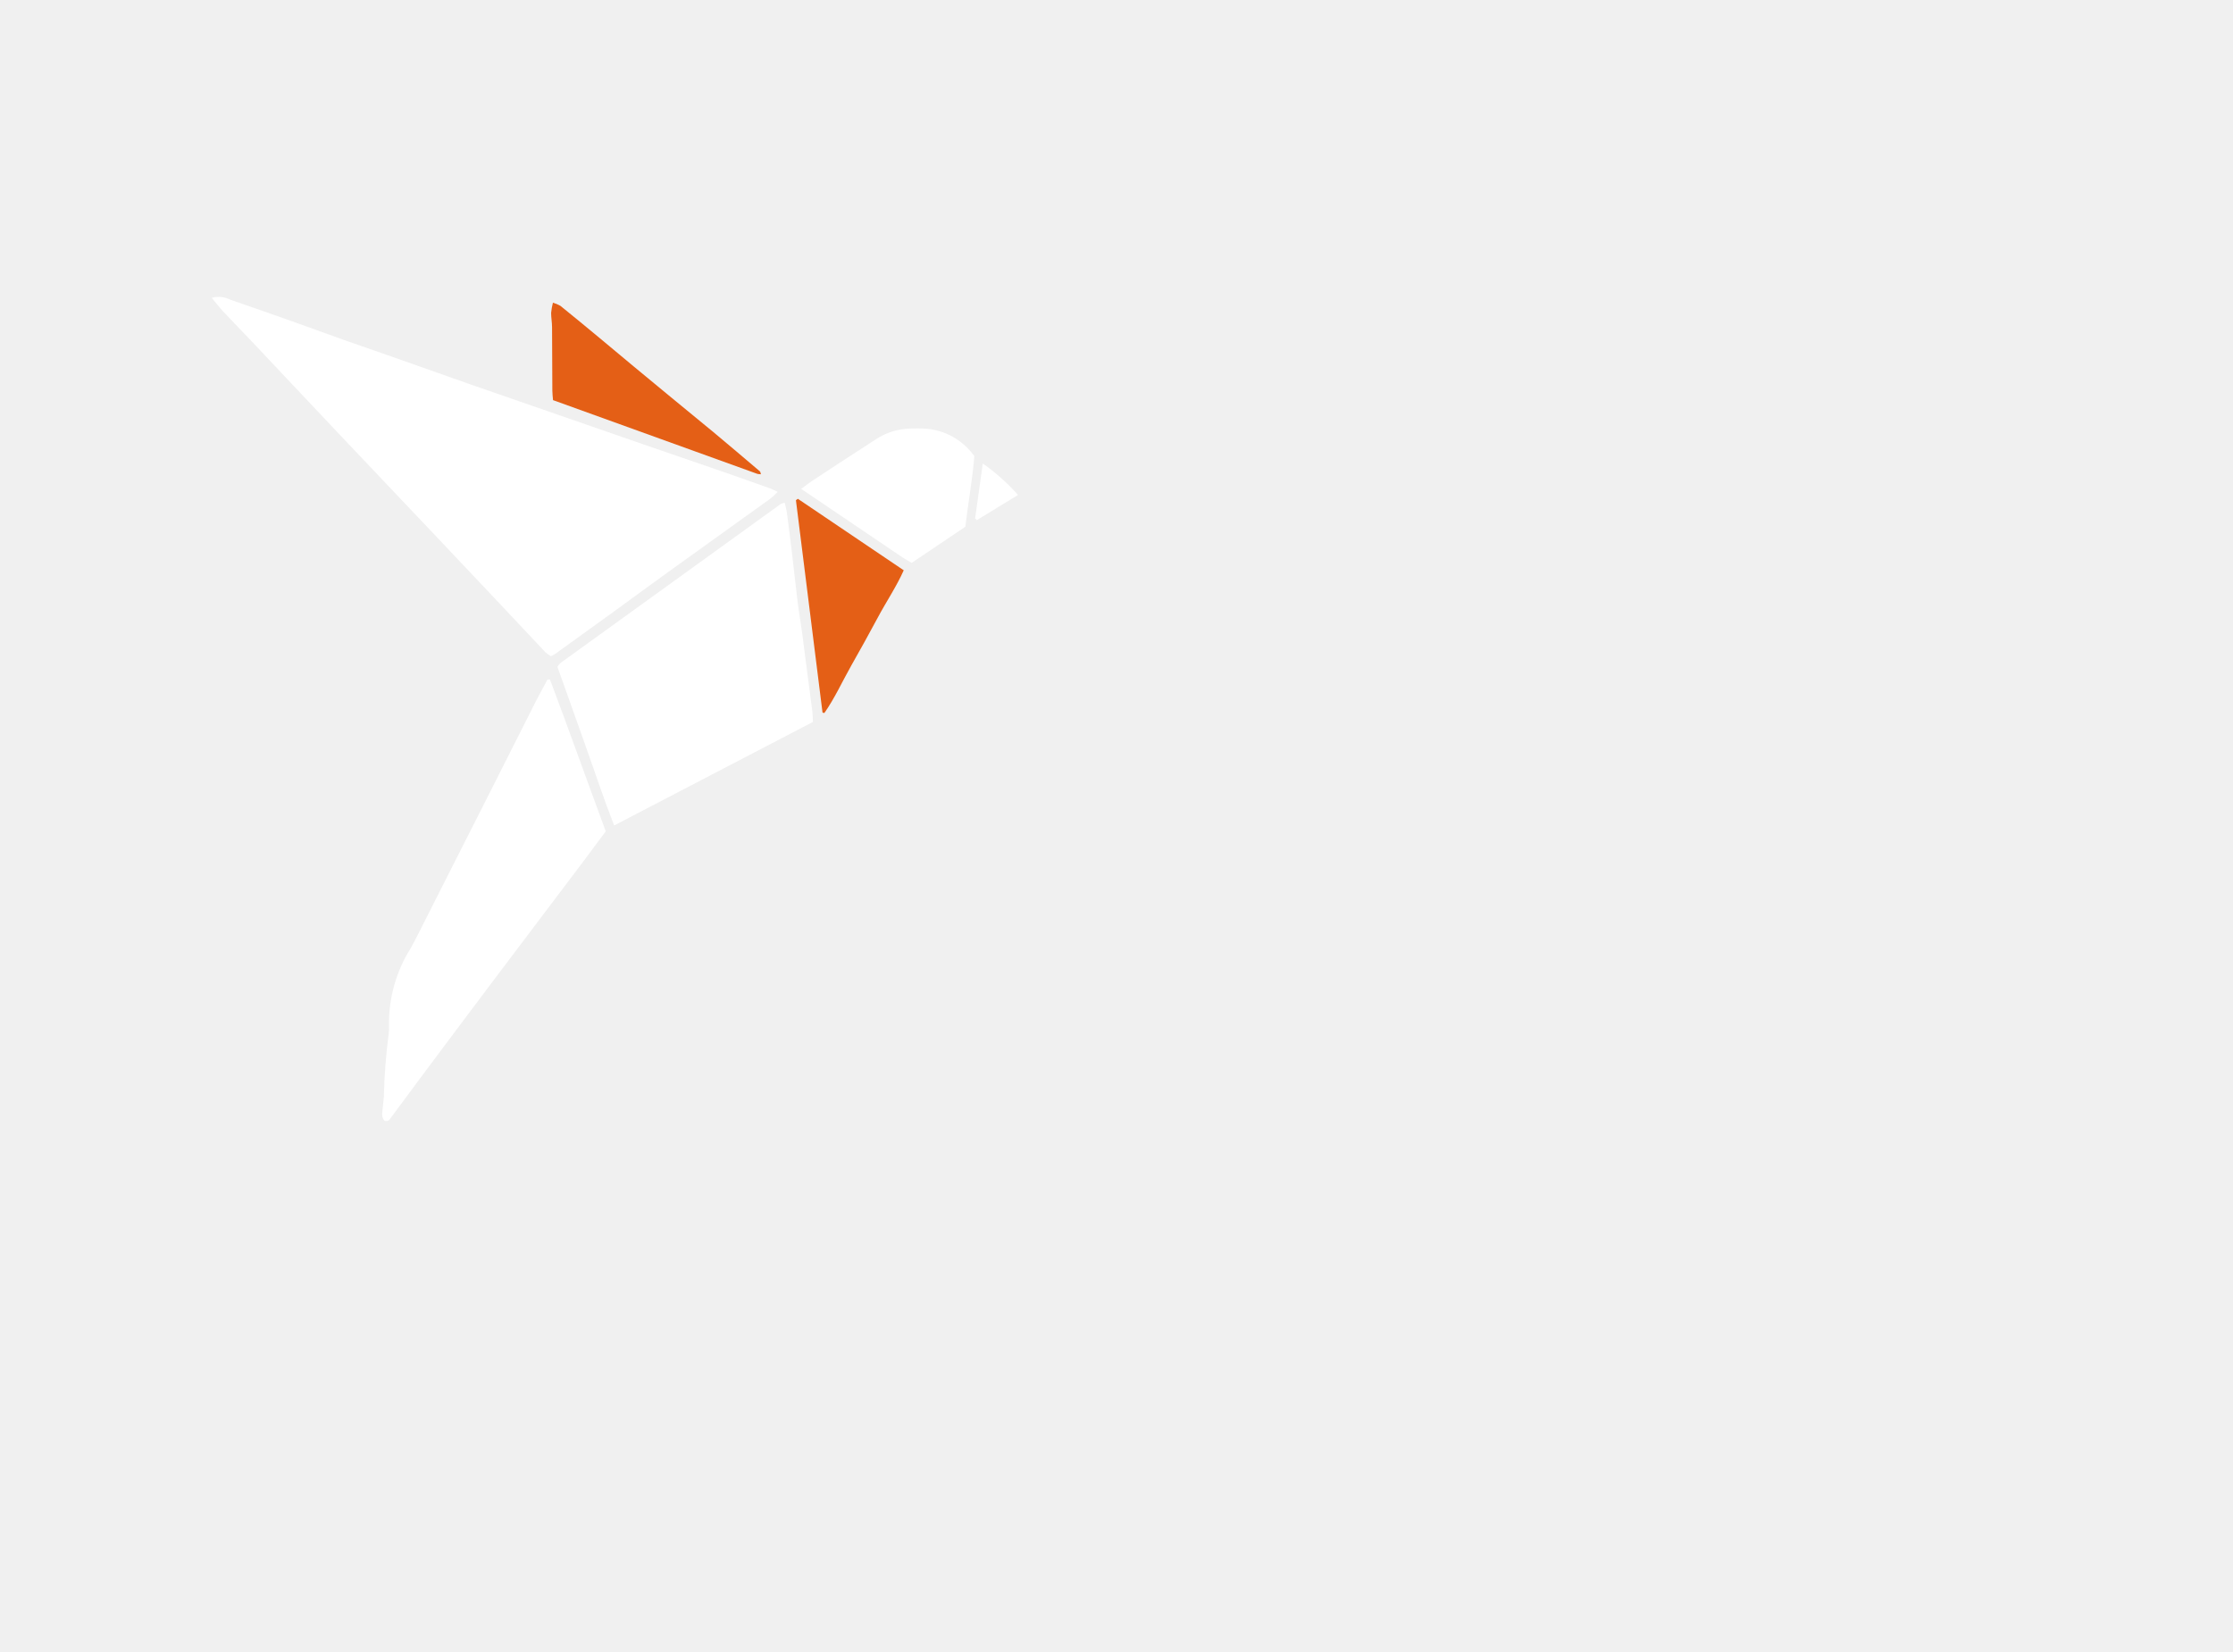
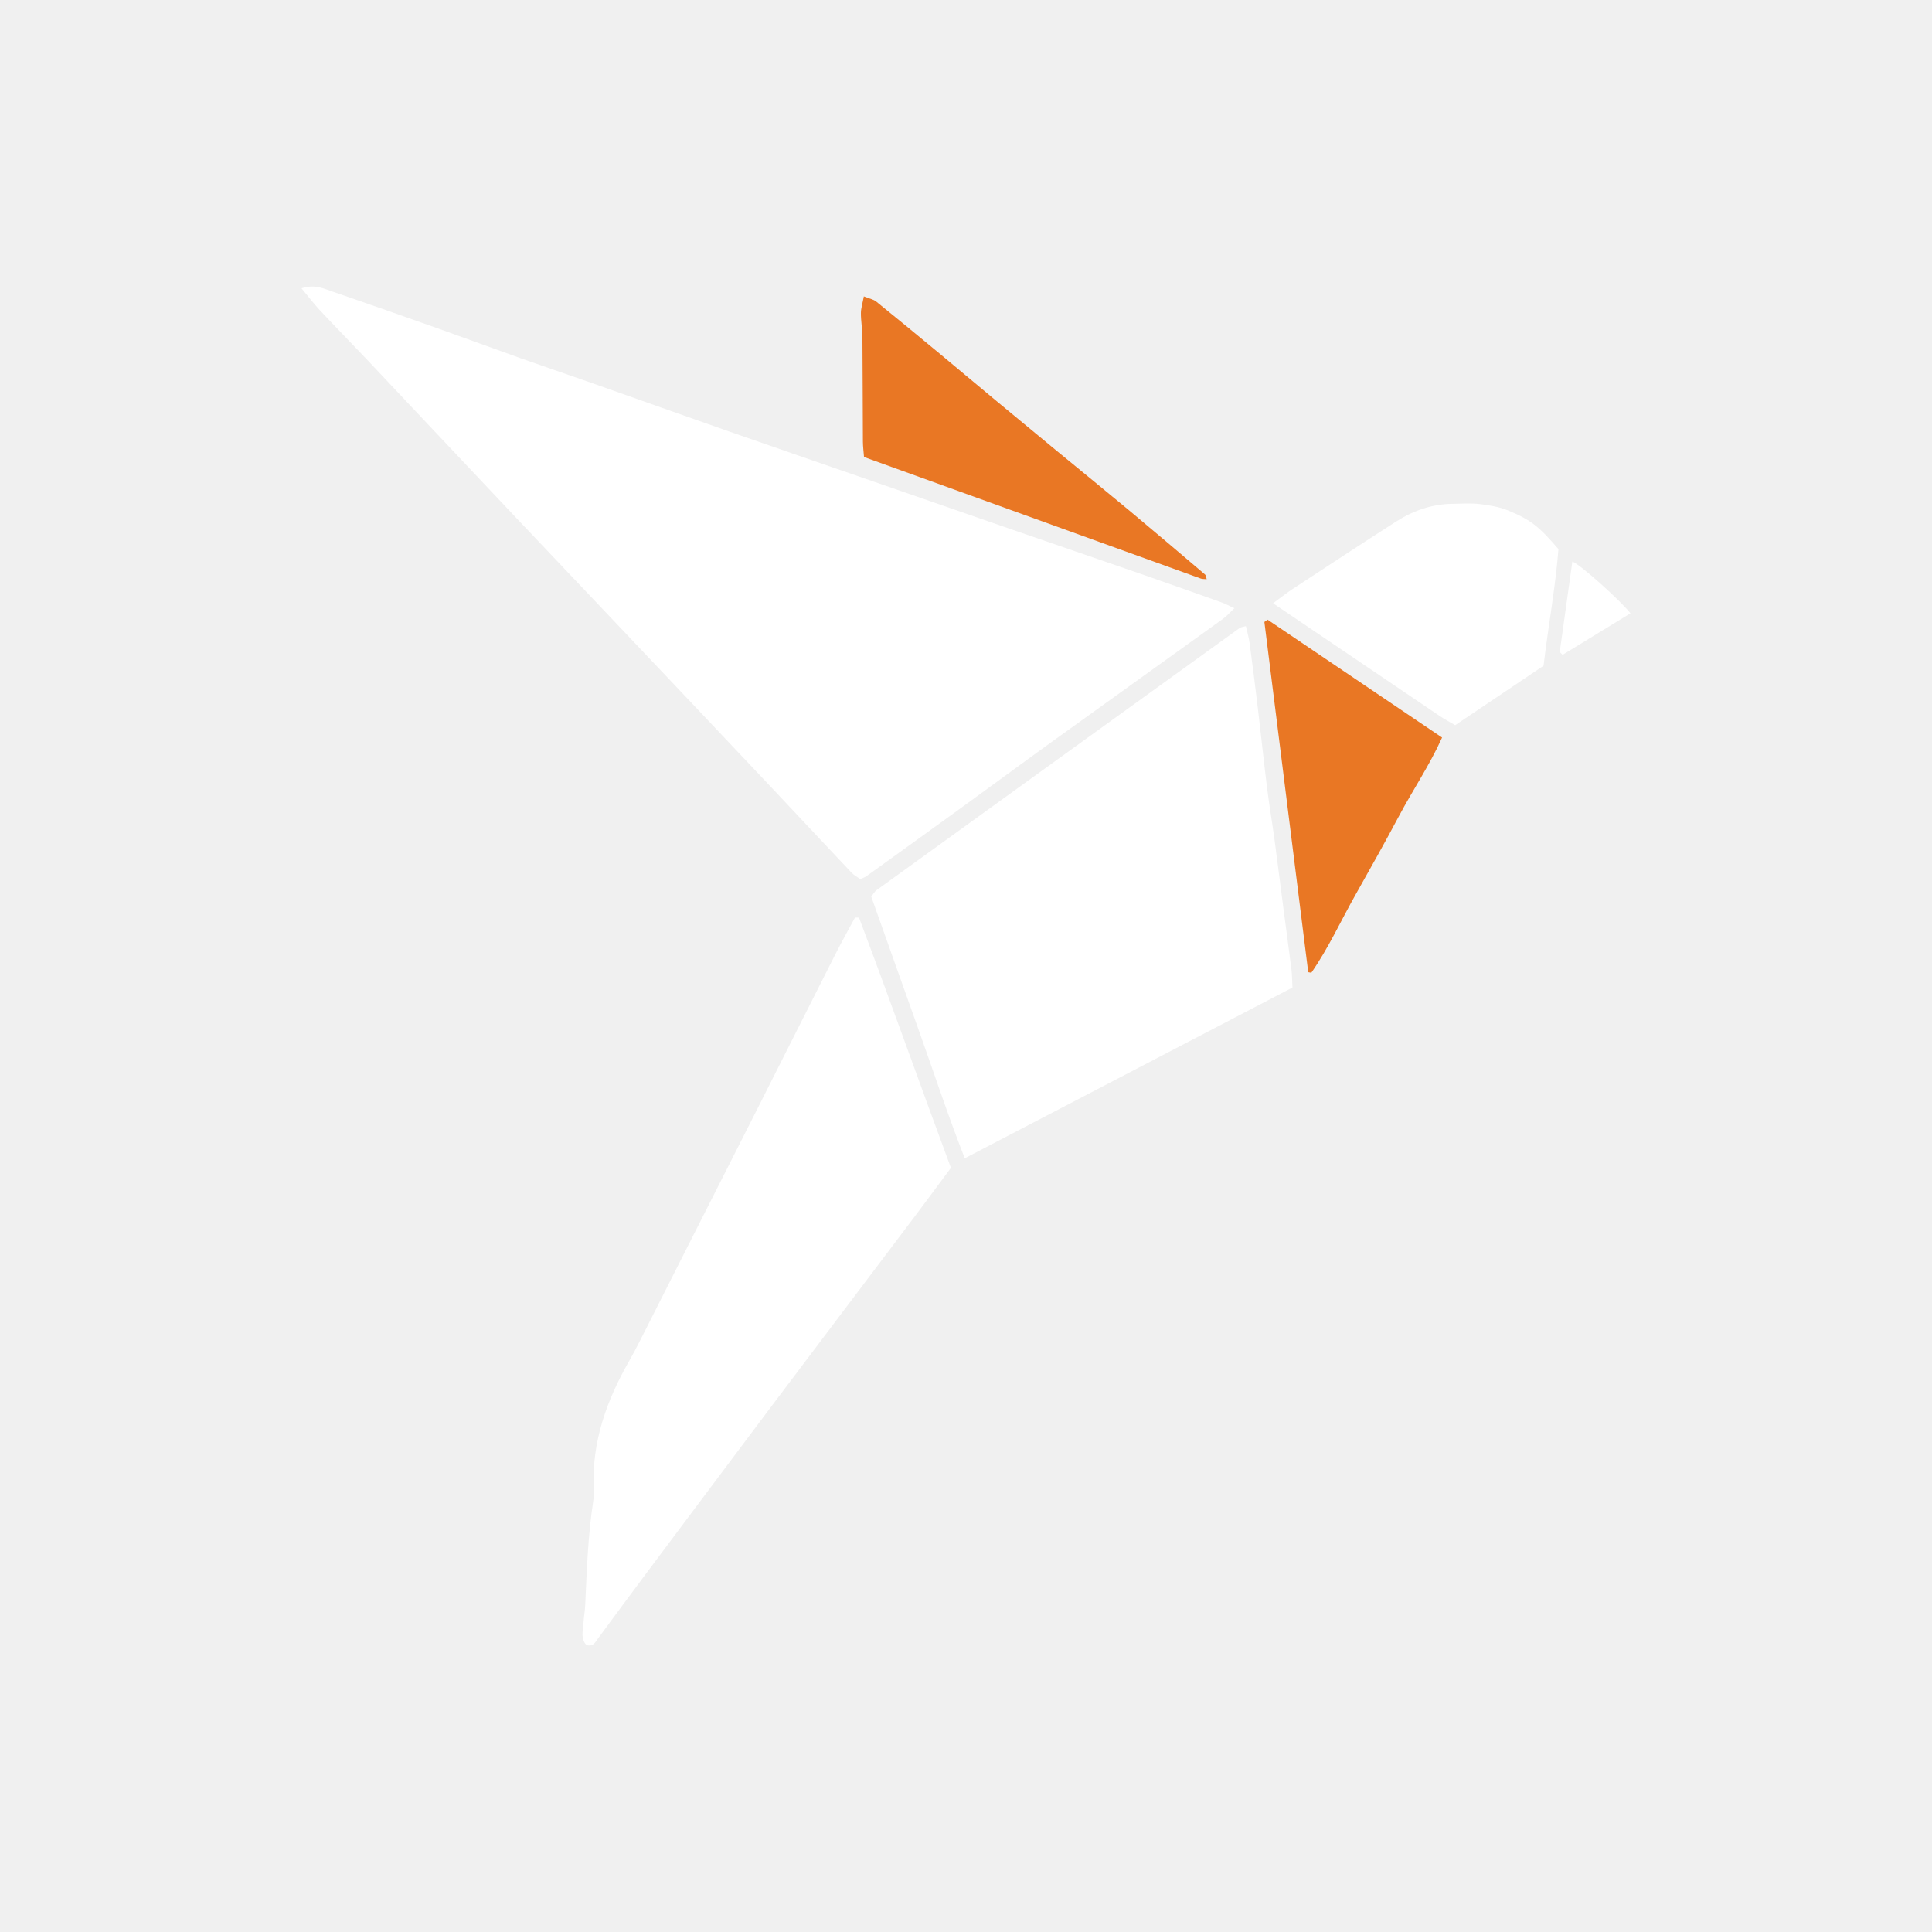
- <svg xmlns="http://www.w3.org/2000/svg" width="180.564" height="133.58" viewBox="0 0 180.564 133.58">
-   <g id="Artwork_5" data-name="Artwork 5" transform="translate(50.282 90.79)">
-     <g id="Group_12" data-name="Group 12" transform="translate(-101.282 -66.79)">
-       <g id="t2Zim8.tif" transform="translate(68.122)">
-         <g id="Group_11" data-name="Group 11">
-           <path id="Path_153" data-name="Path 153" d="M292.726.088a2.12,2.12,0,0,1,1.536.166q2.614.9,5.218,1.825c1.322.469,2.638.958,3.96,1.428,1.17.415,2.346.812,3.517,1.225,2.262.8,4.52,1.6,6.783,2.394,2.349.821,4.7,1.63,7.053,2.445q3.364,1.166,6.728,2.334c2.136.738,4.275,1.466,6.41,2.206,1.308.453,2.612.917,3.915,1.381.188.067.365.163.643.29a6.249,6.249,0,0,1-.548.515q-4.185,3.014-8.375,6.019c-1.5,1.079-2.981,2.175-4.475,3.259q-2.324,1.685-4.657,3.359a2.011,2.011,0,0,1-.292.138,2.649,2.649,0,0,1-.425-.306c-1.363-1.442-2.716-2.892-4.077-4.336q-2.35-2.494-4.707-4.981-1.285-1.358-2.572-2.714-2.548-2.687-5.095-5.374-2.259-2.388-4.511-4.783-1.376-1.461-2.753-2.922c-.793-.836-1.6-1.66-2.386-2.5C293.326.841,293.065.5,292.726.088Z" transform="translate(-292.726 0)" fill="#fff" />
-           <path id="Path_154" data-name="Path 154" d="M412.837,84.868a1.583,1.583,0,0,1,.259-.319q8.9-6.438,17.817-12.863a1.159,1.159,0,0,1,.3-.091c.066.3.145.56.181.829q.215,1.606.407,3.215c.155,1.3.29,2.606.452,3.907.1.844.25,1.683.364,2.527.16,1.186.307,2.373.461,3.56.122.936.252,1.87.369,2.807.034.269.032.543.05.886L417.423,97.7c-.858-2.193-1.557-4.332-2.315-6.449C414.357,89.153,413.612,87.048,412.837,84.868Z" transform="translate(-384.885 -54.934)" fill="#fff" />
-           <path id="Path_155" data-name="Path 155" d="M365.518,133.031c1.537,4.067,2.984,8.168,4.51,12.276-.591.794-1.163,1.573-1.745,2.345q-3.479,4.613-6.961,9.222-3.1,4.115-6.178,8.242-1.222,1.634-2.43,3.279c-.136.183-.233.418-.569.325-.3-.311-.171-.711-.146-1.089.02-.3.074-.594.087-.892a47.346,47.346,0,0,1,.394-5.093,3.192,3.192,0,0,0,.022-.622,11.412,11.412,0,0,1,1.742-6.246c.342-.6.644-1.22.957-1.835.585-1.15,1.163-2.3,1.745-3.453q1.768-3.491,3.536-6.981,1.935-3.83,3.867-7.662c.311-.614.647-1.214.972-1.821Z" transform="translate(-338.168 -102.069)" fill="#fff" />
-           <path id="Path_156" data-name="Path 156" d="M510.818,53.7l-4.336,2.916c-.263-.155-.524-.293-.767-.456-2.689-1.815-5.374-3.635-8.167-5.524.394-.289.675-.515.975-.711,1.677-1.1,3.354-2.2,5.042-3.285a5.2,5.2,0,0,1,2.8-.884,10.346,10.346,0,0,1,1.316.012,5.423,5.423,0,0,1,1.4.317,5.364,5.364,0,0,1,2.465,1.895C511.406,49.826,511.053,51.724,510.818,53.7Z" transform="translate(-449.883 -35.093)" fill="#fff" />
-           <path id="Path_157" data-name="Path 157" d="M427.617,15.952a1.353,1.353,0,0,1-.288-.031c-5.492-1.98-10.982-3.963-16.524-5.964-.02-.267-.053-.513-.054-.759-.01-1.711-.009-3.421-.024-5.132,0-.39-.076-.779-.075-1.168a5.223,5.223,0,0,1,.145-.821,2.669,2.669,0,0,1,.609.256c1.041.839,2.071,1.692,3.1,2.545.941.78,1.875,1.568,2.815,2.348q1.49,1.237,2.985,2.467c1.157.953,2.322,1.9,3.474,2.856,1.259,1.049,2.506,2.11,3.755,3.171C427.577,15.756,427.578,15.838,427.617,15.952Z" transform="translate(-383.209 -1.594)" fill="#e45f16" />
-           <path id="Path_158" data-name="Path 158" d="M495.873,70.231l8.562,5.783c-.6,1.341-1.427,2.559-2.114,3.851s-1.414,2.588-2.139,3.873-1.325,2.614-2.163,3.817l-.151-.028-2.151-17.183Z" transform="translate(-448.479 -53.887)" fill="#e45f16" />
-           <path id="Path_159" data-name="Path 159" d="M557.975,62.408l.62-4.443a16.71,16.71,0,0,1,2.851,2.542l-3.331,2.038Z" transform="translate(-496.247 -44.476)" fill="#fff" />
-         </g>
-       </g>
+ <svg xmlns="http://www.w3.org/2000/svg" version="1.1" id="Layer_1" x="0px" y="0px" height="60" viewBox="0 0 1080 1080" style="width:100%; height:100%" xml:space="preserve">
+   <style type="text/css">
+     .st0{fill:#E97724;}
+     .st1{fill:#FFFFFF;}
+     .st2{fill:#3D6895;}
+     .st3{fill:#010101;}
+     .st4{fill:#48698E;}
+     .st5{fill:#D97D39;}
+   </style>
+   <g id="t2Zim8.tif_00000036218089604098333050000010174565552980721060_">
+     <g>
+       <path class="st1" d="M168.56,161.17c7.29-2.44,12.4,0.14,17.51,1.89c19.86,6.82,39.67,13.78,59.46,20.8         c15.07,5.34,30.06,10.92,45.12,16.27c13.33,4.73,26.74,9.26,40.08,13.95c25.77,9.07,51.5,18.26,77.28,27.28         c26.76,9.36,53.58,18.57,80.37,27.85c25.56,8.86,51.1,17.76,76.66,26.59c24.33,8.41,48.71,16.71,73.03,25.14         c14.9,5.16,29.76,10.45,44.61,15.74c2.14,0.76,4.16,1.86,7.33,3.31c-2.58,2.45-4.23,4.41-6.25,5.86         c-31.79,22.89-63.65,45.68-95.43,68.58c-17.06,12.29-33.97,24.79-50.99,37.13c-17.66,12.8-35.36,25.54-53.06,38.28         c-0.84,0.6-1.89,0.9-3.33,1.57c-1.53-1.08-3.46-2.03-4.84-3.49c-15.53-16.43-30.95-32.96-46.46-49.41         c-17.85-18.94-35.75-37.84-53.63-56.75c-9.76-10.32-19.53-20.62-29.3-30.92c-19.35-20.41-38.72-40.8-58.05-61.24         c-17.16-18.14-34.27-36.33-51.4-54.5c-10.46-11.09-20.88-22.22-31.37-33.29c-9.03-9.52-18.21-18.91-27.18-28.49         C175.39,169.75,172.42,165.81,168.56,161.17z" />
+       <path class="st1" d="M487.04,501.24c1-1.26,1.74-2.76,2.95-3.63c67.64-48.9,135.31-97.75,203.01-146.56         c0.77-0.55,1.9-0.59,3.47-1.04c0.75,3.38,1.65,6.38,2.06,9.45c1.64,12.2,3.19,24.41,4.64,36.64c1.77,14.83,3.3,29.69,5.15,44.51         c1.2,9.62,2.85,19.18,4.14,28.79c1.82,13.51,3.49,27.04,5.26,40.56c1.39,10.66,2.87,21.31,4.2,31.98         c0.38,3.07,0.36,6.19,0.57,10.1c-60.87,31.72-121.55,63.33-183.19,95.45c-9.78-24.98-17.74-49.35-26.37-73.47         C504.36,550.06,495.87,526.08,487.04,501.24z" />
+       <path class="st1" d="M480.18,512.96c17.51,46.34,34,93.06,51.39,139.87c-6.73,9.05-13.25,17.93-19.88,26.72         c-26.42,35.04-52.92,70.02-79.31,105.08c-23.52,31.26-46.96,62.58-70.39,93.91c-9.28,12.41-18.48,24.89-27.68,37.36         c-1.54,2.09-2.66,4.76-6.48,3.7c-3.42-3.55-1.95-8.1-1.67-12.41c0.23-3.39,0.84-6.76,0.99-10.16c0.88-19.39,1.53-38.8,4.49-58.03         c0.36-2.32,0.36-4.73,0.25-7.09c-1.13-25.89,7.22-49.09,19.84-71.16c3.9-6.82,7.34-13.9,10.9-20.9         c6.66-13.1,13.25-26.24,19.89-39.35c13.43-26.52,26.89-53.01,40.29-79.54c14.7-29.09,29.32-58.23,44.06-87.31         c3.54-6.99,7.38-13.83,11.08-20.74C478.7,512.92,479.44,512.94,480.18,512.96z" />
+       <path class="st1" d="M862.85,372.15c-16.29,10.96-32.59,21.92-49.4,33.23c-3-1.77-5.97-3.33-8.74-5.2         c-30.63-20.68-61.23-41.41-93.05-62.95c4.49-3.29,7.69-5.86,11.1-8.1c19.11-12.54,38.21-25.09,57.45-37.43         c9.66-6.2,20.24-9.97,31.89-10.07c5-0.04,10.07-0.46,15,0.13c5.41,0.65,11,1.56,15.99,3.61c12.78,5.25,17.36,9.12,28.09,21.59         C869.55,328.04,865.53,349.66,862.85,372.15z" />
+       <path class="st0" d="M674.55,323.77c-1.39-0.14-2.41-0.04-3.28-0.35c-62.57-22.56-125.13-45.15-188.28-67.95         c-0.23-3.04-0.6-5.84-0.62-8.65c-0.12-19.49-0.11-38.98-0.27-58.47c-0.04-4.44-0.87-8.88-0.85-13.31         c0.01-2.73,0.92-5.45,1.65-9.35c2.97,1.21,5.32,1.6,6.94,2.91c11.86,9.56,23.6,19.28,35.33,29c10.72,8.89,21.36,17.86,32.08,26.76         c11.32,9.4,22.66,18.76,34.01,28.11c13.19,10.86,26.46,21.61,39.58,32.54c14.34,11.95,28.55,24.04,42.78,36.13         C674.09,321.53,674.11,322.47,674.55,323.77z" />
+       <path class="st0" d="M708.57,346.39c32.27,21.8,64.54,43.59,97.56,65.9c-6.85,15.28-16.26,29.16-24.08,43.87         c-7.88,14.84-16.12,29.49-24.37,44.13c-8.18,14.51-15.1,29.78-24.65,43.49c-0.57-0.11-1.15-0.21-1.72-0.32         c-8.17-65.26-16.34-130.52-24.51-195.78C707.4,347.25,707.99,346.82,708.57,346.39z" />
+       <path class="st1" d="M871.89,364.49c2.34-16.78,4.69-33.57,7.07-50.62c4.98,2.12,26.61,21.61,32.49,28.96         c-12.7,7.77-25.33,15.49-37.95,23.22C872.96,365.53,872.42,365.01,871.89,364.49z" />
    </g>
  </g>
</svg>
